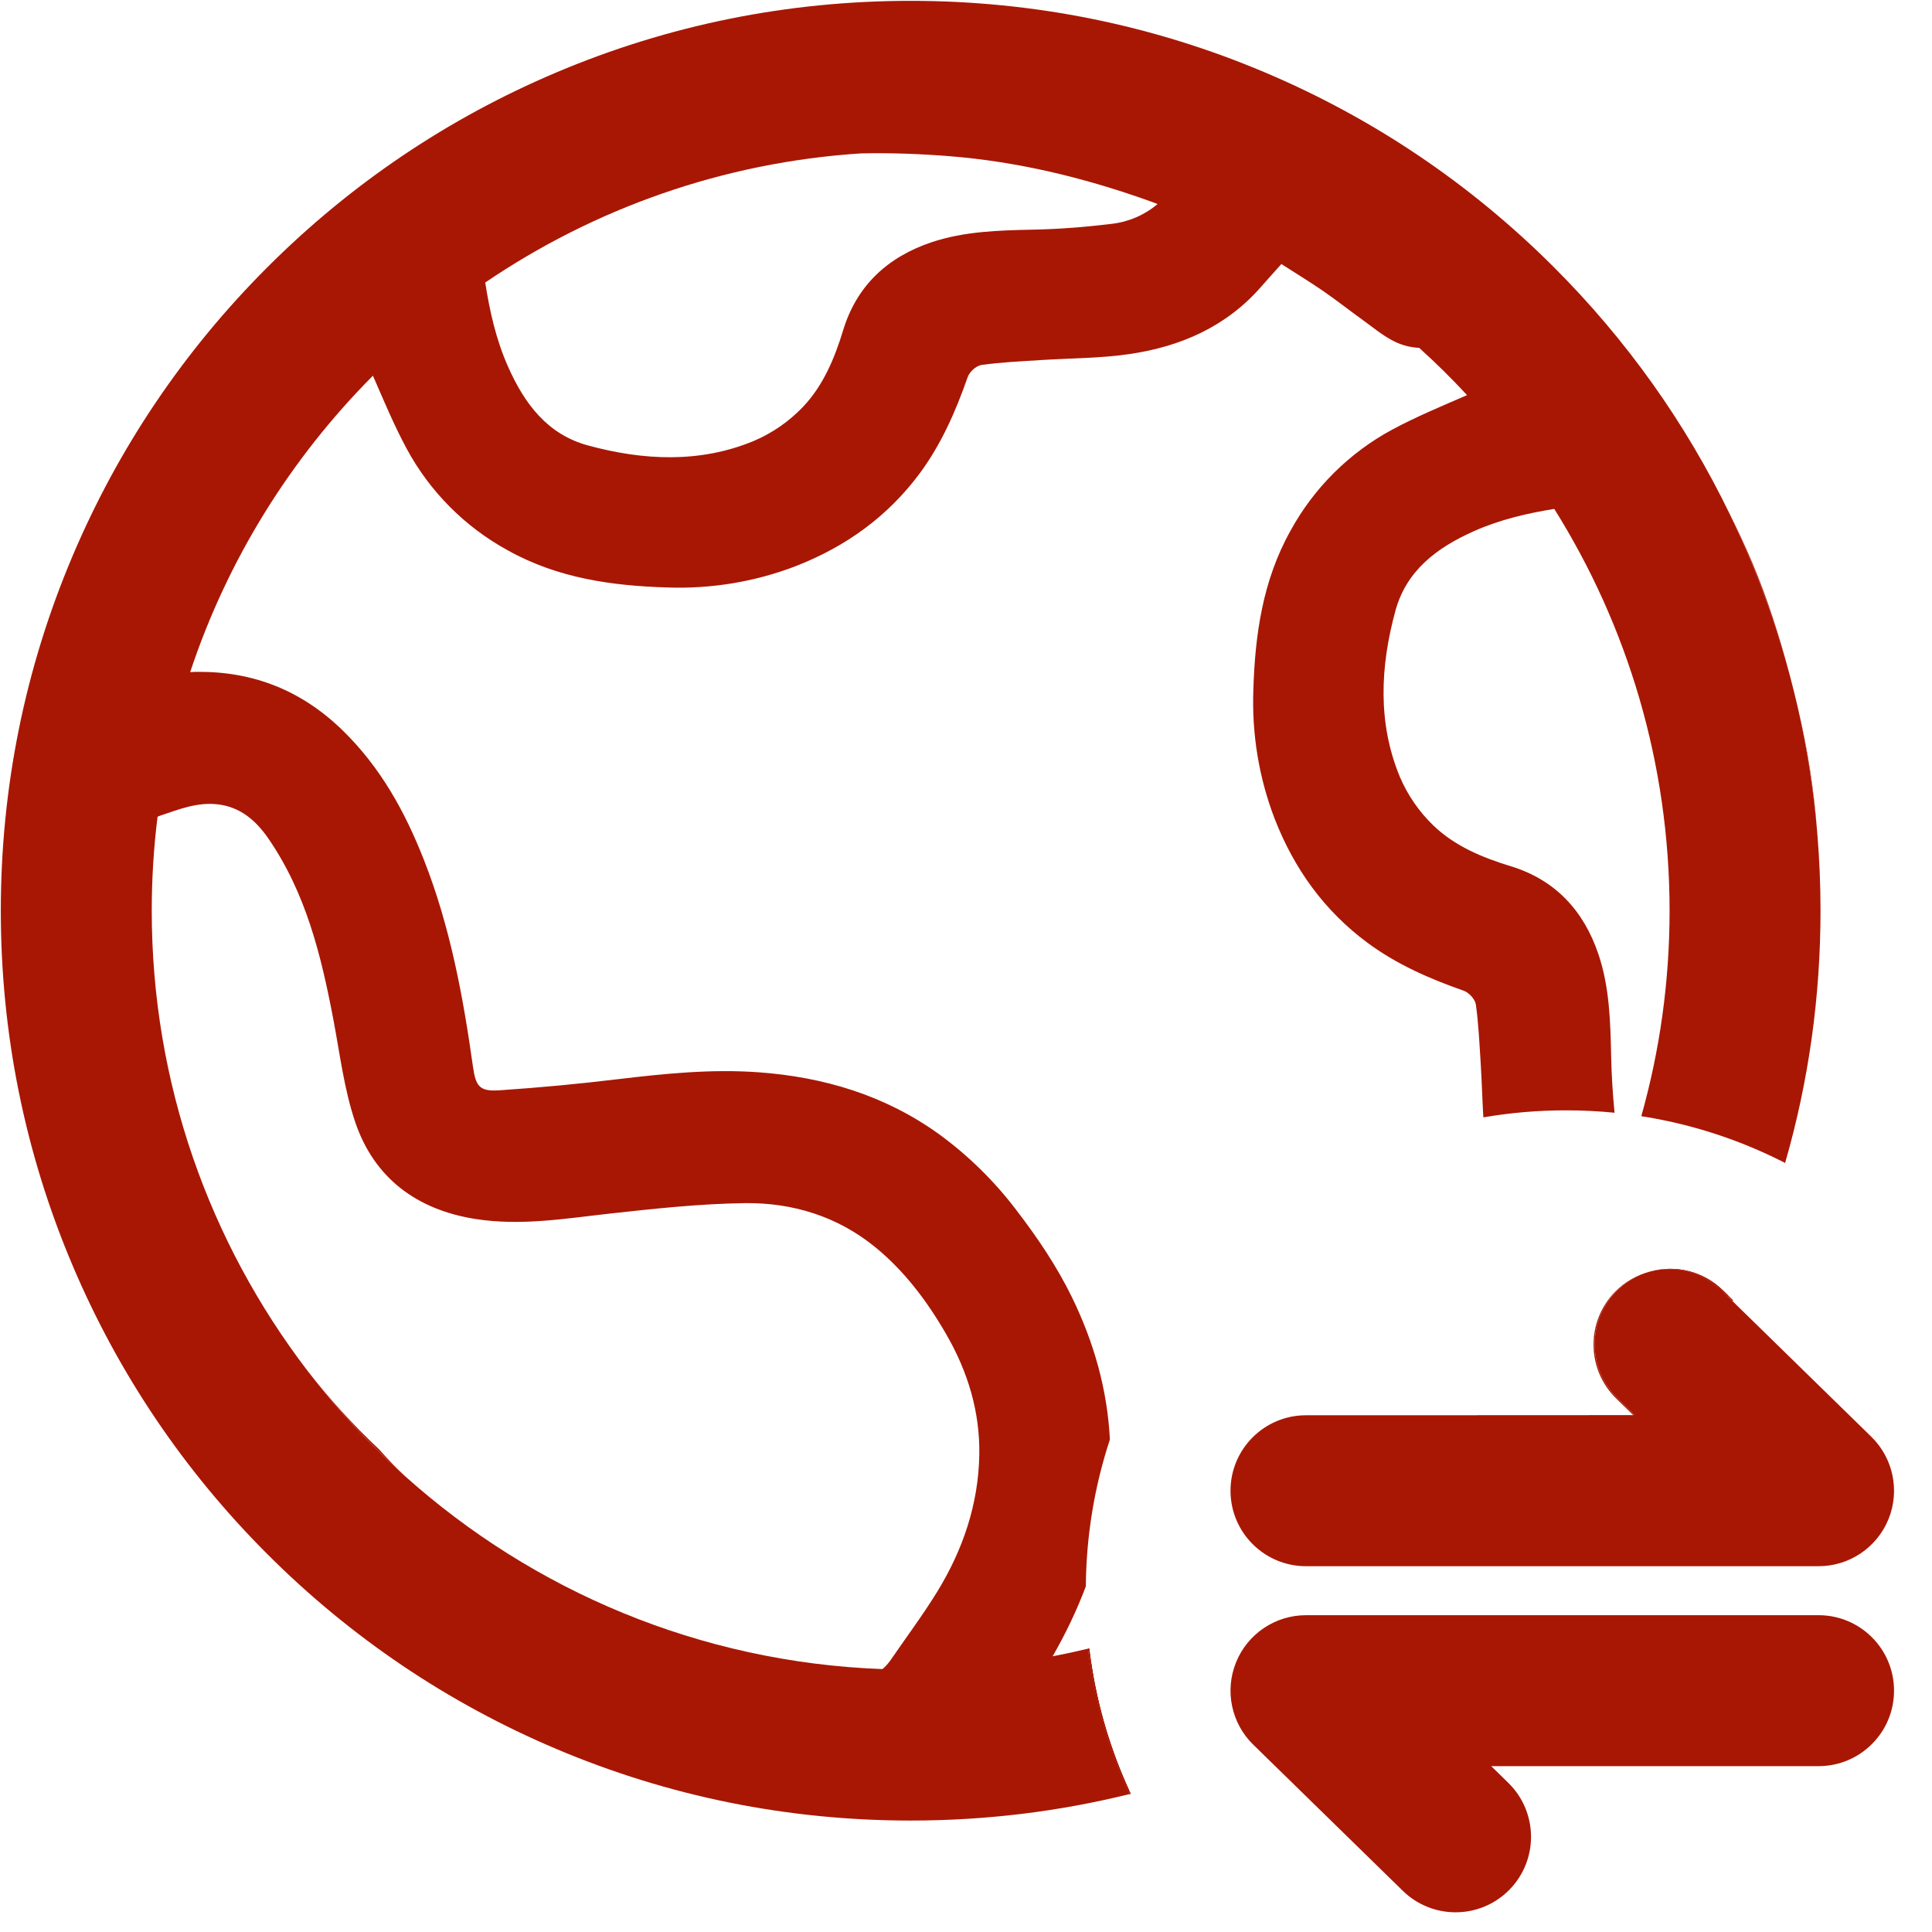
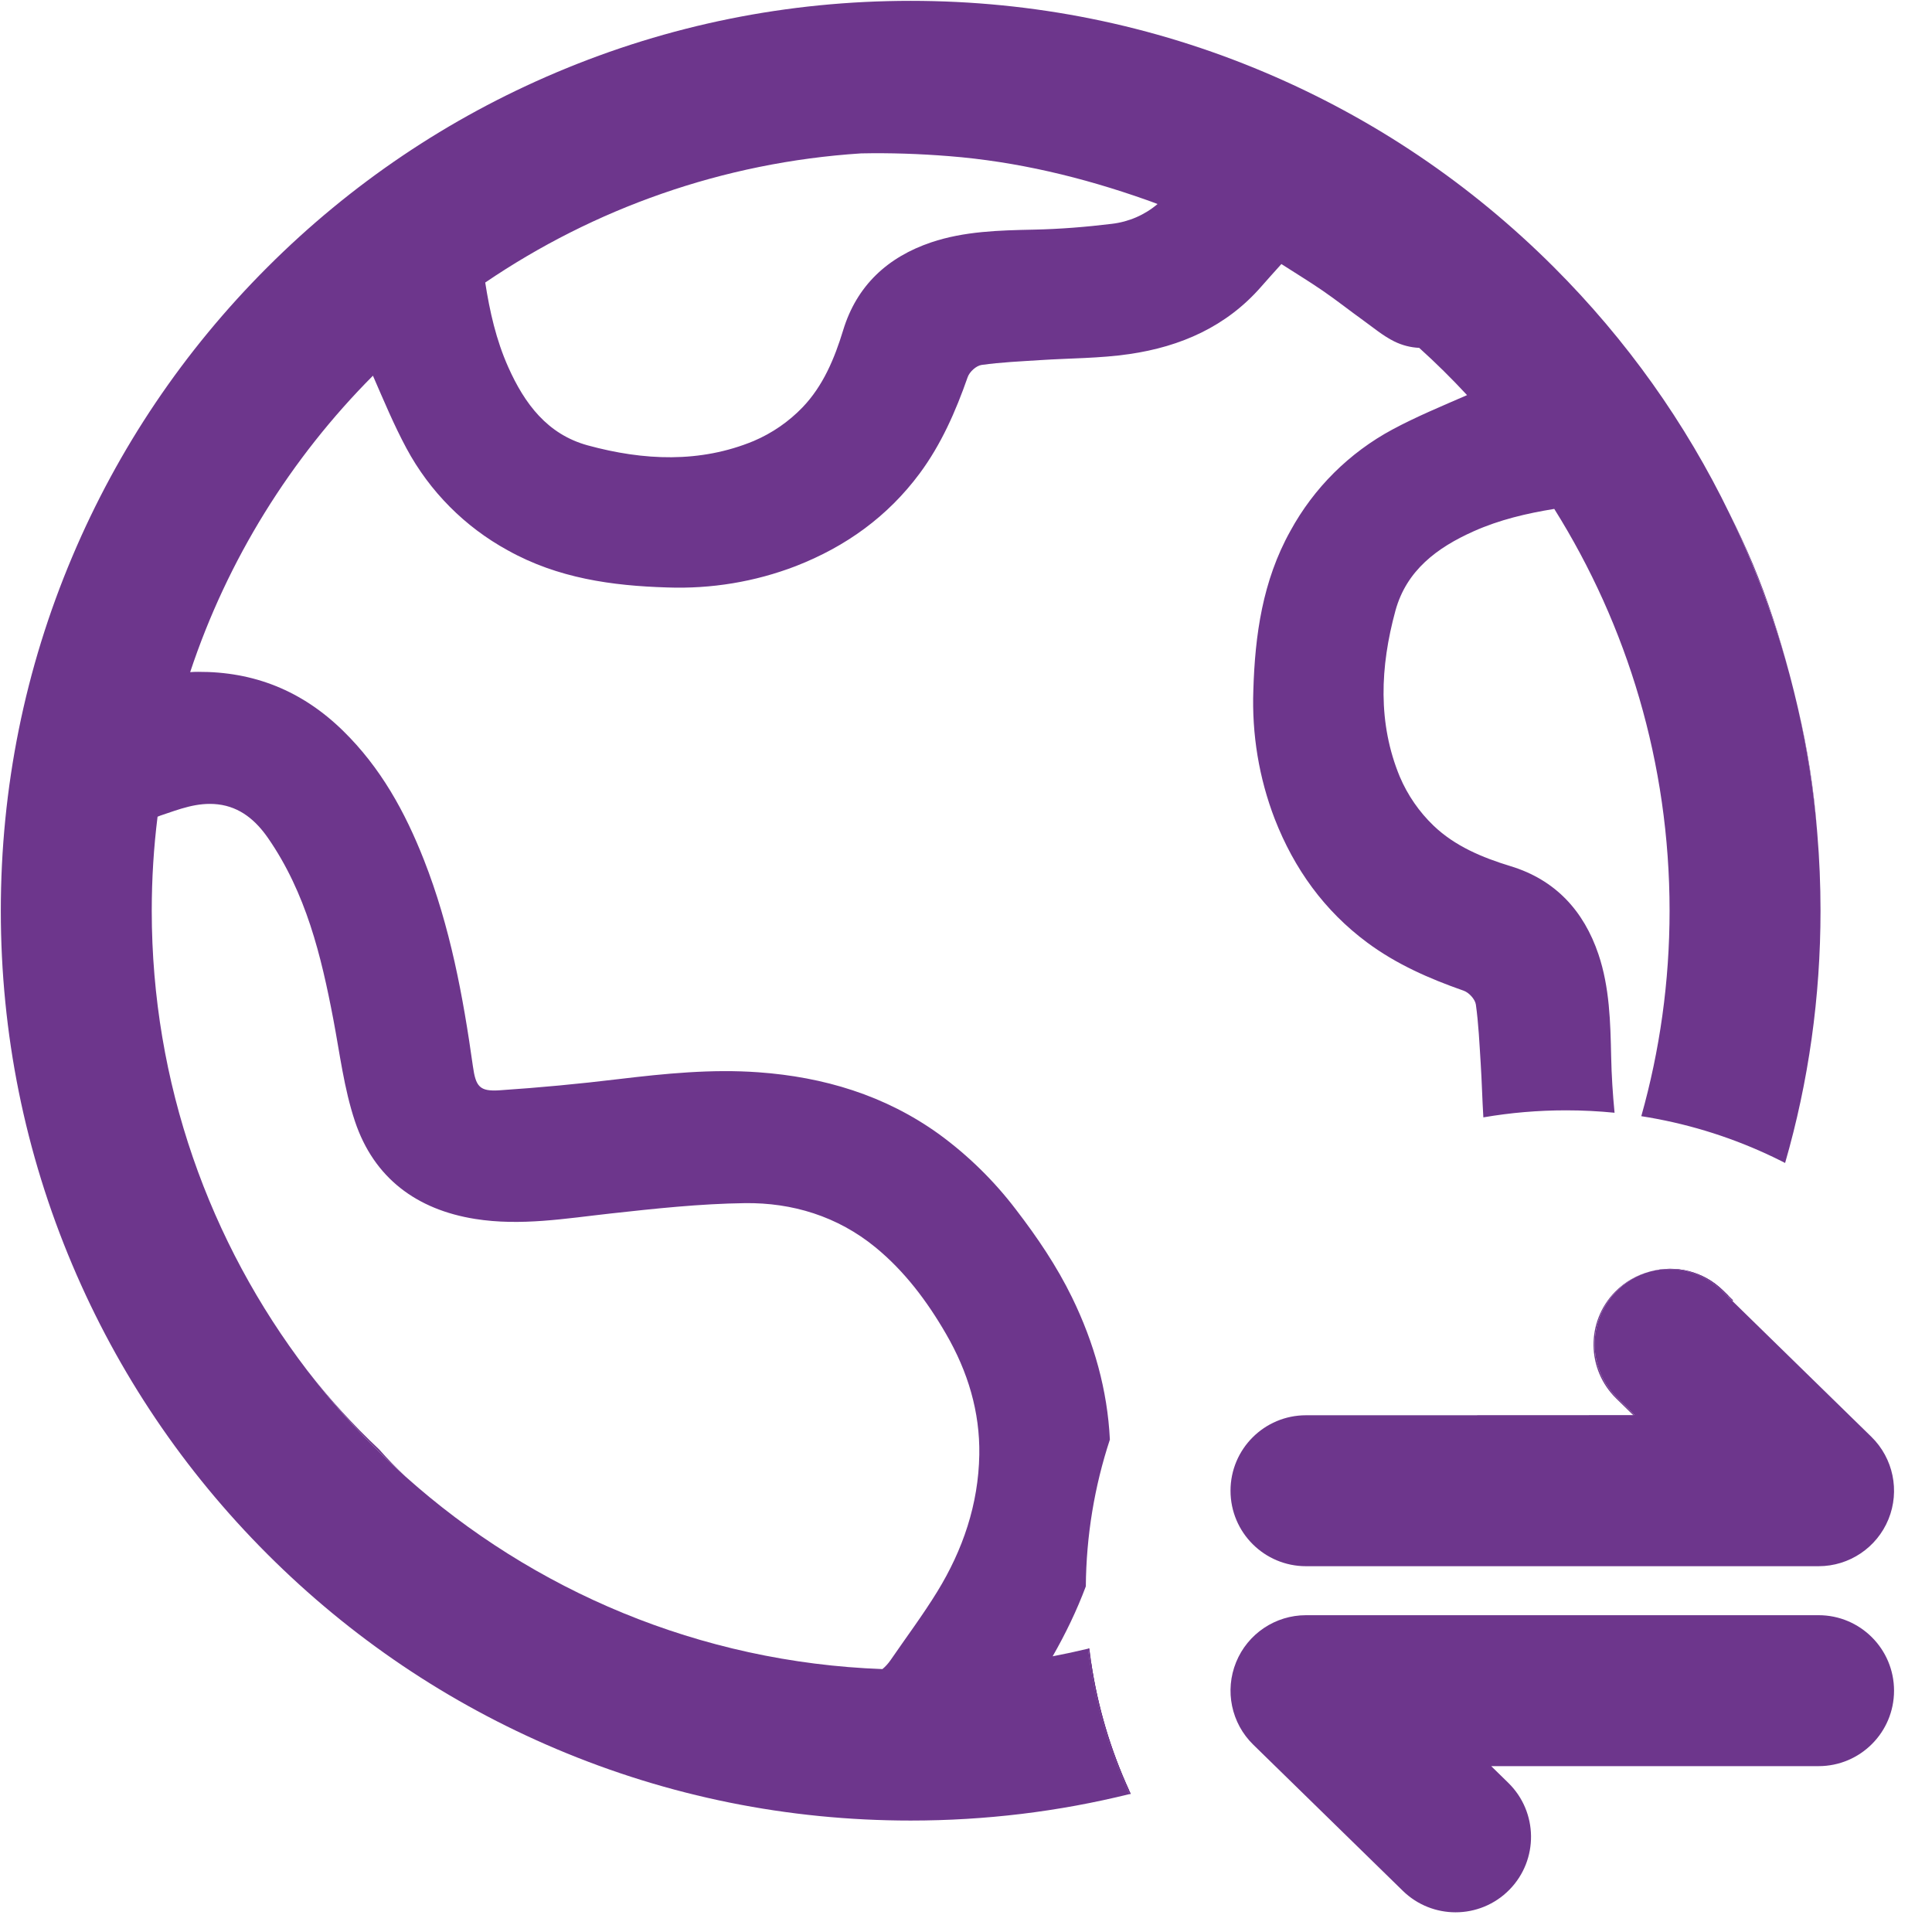
<svg xmlns="http://www.w3.org/2000/svg" t="1750595937679" class="icon" viewBox="0 0 1024 1024" version="1.1" p-id="6258" width="32" height="32">
-   <path d="M578.3 881.01c-0.21 0.04-0.41 0.09-0.62 0.13a251.3 251.3 0 0 0 20.17 67.96c0.2-0.04 0.41-0.09 0.61-0.13-9.85-21.49-16.64-44.32-20.16-67.96zM200.98 768.24a360.797 360.797 0 0 1-38.22-41.99 404.181 404.181 0 0 0 51.99 56.21c-4.87-4.59-9.48-9.32-13.77-14.22zM953.03 375.72c4.81 21.21 8.16 42.74 10.05 64.55-1.66-21.8-5.02-43.39-10.05-64.55z m-23.99-76.78c-3.75-8.94-7.85-17.75-12.23-26.44 3.58 7.38 6.98 14.88 10.19 22.47a477.307 477.307 0 0 1 21.44 62.25c-5.24-19.86-11.53-39.49-19.4-58.28z m-63.47 451.03h-23.44l0.15 0.15h23.44l-0.15-0.15z m47.61-66.08c-10.45-10.21-25.06-13.54-38.23-10.05 13-3.23 27.32 0.15 37.61 10.2l3.2 3.13c0.09-0.17 0.18-0.33 0.27-0.5l-2.85-2.78z" fill="#a81704" p-id="6259" />
-   <path d="M865.57 749.97h-82.55c-0.04 0.05-0.09 0.1-0.13 0.15h82.83l-0.15-0.15z m50.46-63.3l-2.85-2.78c-10.45-10.21-25.06-13.54-38.23-10.05 13-3.23 27.32 0.15 37.61 10.2l3.2 3.13 2.57 2.51c0.09-0.17 0.17-0.34 0.25-0.51l-2.55-2.5z m33.13-326.72c1.17 4.52 2.29 9.05 3.36 13.58-1.05-4.54-2.17-9.07-3.36-13.58z m-350.7 589.02c-9.85-21.49-16.64-44.32-20.16-67.96-0.36-2.43-0.69-4.88-0.98-7.33l-0.62 0.15c0.29 2.44 0.62 4.88 0.98 7.31a251.3 251.3 0 0 0 20.17 67.96c0.27 0.6 0.55 1.2 0.83 1.8l0.61-0.15c-0.29-0.59-0.56-1.19-0.83-1.78z" fill="#a81704" p-id="6260" />
-   <path d="M963.21 441.88c-0.03-0.54-0.08-1.07-0.13-1.61a478.323 478.323 0 0 0-10.05-64.55c-0.13-0.59-0.27-1.17-0.41-1.75l-0.09-0.38c0-0.02-0.01-0.04-0.01-0.06-1.07-4.53-2.19-9.06-3.36-13.58-0.22-0.91-0.47-1.82-0.72-2.73A477.307 477.307 0 0 0 927 294.97c-3.21-7.59-6.61-15.09-10.19-22.47-23.46-48.47-54.72-92.39-93.14-130.81-44.28-44.27-95.85-79.04-153.28-103.33C610.91 13.2 547.75 0.45 482.67 0.45c-65.09 0-128.24 12.75-187.72 37.91-57.43 24.29-109 59.06-153.28 103.33-44.27 44.28-79.04 95.85-103.33 153.28C13.18 354.44 0.43 417.6 0.43 482.69c0 65.08 12.75 128.24 37.91 187.72 24.29 57.43 59.06 109 103.33 153.28 44.28 44.27 95.85 79.04 153.28 103.33 59.48 25.16 122.63 37.91 187.72 37.91 39.51 0 78.31-4.7 116.01-14.03-0.28-0.6-0.56-1.2-0.83-1.8a251.3 251.3 0 0 1-20.17-67.96c-0.36-2.43-0.69-4.87-0.98-7.31-6.2 1.49-12.46 2.84-18.77 4.04 6.87-11.99 12.81-24.33 17.58-37.06 0.22-26.83 4.58-53 12.75-77.8-1.28-26.08-8.3-51.23-20.09-75.41-8.1-16.58-18.33-31.7-29.58-46.35a197.503 197.503 0 0 0-40.88-40.11c-28.67-20.66-61.27-30.34-95.72-32.81-24.89-1.8-49.52 0.69-74.13 3.62-20.97 2.54-42 4.52-63.09 5.93-10.59 0.72-12.61-1.99-14.11-12.67-5.23-37.16-12.04-74.02-25.97-109.45-10.01-25.45-22.9-48.91-42.91-68.47-21.77-21.27-47.24-31.34-76.81-31.2-1.37-0.01-2.75 0.05-4.18 0.15 19.85-59.8 53.38-113.41 96.87-157.11 5.73 13.13 11.13 26.14 17.78 38.5a133.79 133.79 0 0 0 53.73 54.08c26.48 14.79 55.3 18.77 84.36 19.65 23.43 0.86 46.64-2.99 68.26-11.31 26.59-10.36 48.74-26.34 65.64-49.1 11.42-15.41 19.1-32.89 25.46-51.07 0.97-2.8 4.52-6.04 7.34-6.45 10.26-1.45 20.69-1.88 31.03-2.56 15.78-1.03 31.74-0.92 47.3-3.2 27.3-3.95 51.45-14.62 69.83-35.65 3.47-3.98 7.02-7.88 10.77-12.07 7.31 4.71 14.7 9.18 21.93 14.15 7.22 4.96 14.09 10.4 21.21 15.52 5.48 3.93 10.75 8.42 16.73 11.36 4.18 2.06 8.68 3.19 13.18 3.4 8.82 7.96 17.28 16.32 25.36 25.04-13.48 5.89-26.85 11.4-39.54 18.22a133.79 133.79 0 0 0-54.08 53.73c-14.79 26.49-18.77 55.31-19.65 84.37-0.85 23.43 2.99 46.64 11.31 68.25 10.36 26.6 26.34 48.75 49.11 65.64 15.4 11.42 32.88 19.11 51.06 25.46 2.81 0.98 6.05 4.53 6.46 7.35 1.44 10.25 1.88 20.68 2.55 31.02 0.62 9.57 0.83 19.2 1.42 28.77 14.32-2.47 28.96-3.73 43.79-3.73 8.66 0 17.25 0.43 25.75 1.28-0.96-9.84-1.59-19.73-1.8-29.61-0.39-18.48-0.84-36.86-6.73-54.36-7.8-23.14-22.92-39.52-46.55-46.71-15.15-4.61-29.53-10.66-40.79-21.42a78.548 78.548 0 0 1-17.96-26.01c-11.76-28.41-10.42-58.28-2.31-88 5.87-21.36 22.05-33.41 41.46-42.08 13.8-6.16 28.15-9.49 42.72-11.86 38.72 61.79 61.12 134.81 61.12 212.96 0 37.73-5.22 74.26-14.99 108.91 2.81 0.43 5.61 0.92 8.4 1.46 22.98 4.38 45.1 11.91 65.86 22.34 0.66 0.33 1.31 0.66 1.96 1 12.48-43.21 18.77-87.99 18.77-133.71 0-13.7-0.56-27.31-1.7-40.81z m-847.75-15.56c11.99 1.39 20.26 8.73 26.56 17.8 20.15 29.09 28.23 62.41 34.66 96.2 3.44 18.07 5.64 36.6 11.45 53.99 10.06 30.12 32.8 46.84 63.69 51.75 24.23 3.86 48.01-0.25 71.89-2.89 23.59-2.6 47.3-5.16 71.07-5.48 25.12-0.33 49.09 6.95 69.18 23.38 15.44 12.64 27.4 28.53 37.46 45.94 11.63 20.05 18 41.38 17.63 64-0.44 26.33-8.75 50.53-22.27 72.57-7.65 12.46-16.43 24.18-24.71 36.25-1.34 1.93-2.79 3.53-4.37 4.82-96.94-3.56-185.24-41.59-252.95-102.19a404.181 404.181 0 0 1-51.99-56.21c-51.64-67.64-82.33-152.08-82.33-243.56 0-16.87 1.04-33.5 3.08-49.82 0.48-0.22 1.01-0.43 1.57-0.62 9.9-3.31 19.39-7.18 30.38-5.93z m473.88-307.69c-13.7 1.67-27.55 2.79-41.37 3.08-18.48 0.39-36.86 0.85-54.37 6.73-23.14 7.81-39.51 22.93-46.7 46.56-4.61 15.14-10.67 29.52-21.43 40.79a78.628 78.628 0 0 1-26 17.95c-28.41 11.76-58.28 10.42-88 2.31-21.36-5.87-33.41-22.04-42.08-41.45-6.46-14.47-9.82-29.55-12.21-44.85 57.55-39.1 125.72-63.69 199.21-68.45 15.49-0.32 31.03 0.22 46.63 1.46 35.86 2.83 70.59 11.16 104.69 23.23 1.7 0.58 3.26 1.18 5.82 2.15-6.81 5.79-15.21 9.43-24.19 10.49z" fill="#a81704" p-id="6261" />
-   <path d="M598.46 948.97c-9.85-21.49-16.64-44.32-20.16-67.96-0.36-2.43-0.69-4.88-0.98-7.33l-0.62 0.15c0.29 2.44 0.62 4.88 0.98 7.31a251.3 251.3 0 0 0 20.17 67.96c0.27 0.6 0.55 1.2 0.83 1.8l0.61-0.15c-0.29-0.59-0.56-1.19-0.83-1.78z" fill="#a81704" p-id="6262" />
-   <path d="M1000.93 805.22a40 40 0 0 1-37.05 24.9H692.2c-22.09 0-40-17.91-40-40s17.91-40 40-40h173.52l-0.15-0.15h0.76l-9.07-8.86c-15.8-15.44-16.09-40.77-0.65-56.57a39.85 39.85 0 0 1 17.83-10.57c0.17-0.05 0.34-0.09 0.51-0.13 13-3.23 27.32 0.15 37.61 10.2l3.2 3.13 2.57 2.51 73.51 71.83a40.029 40.029 0 0 1 9.09 43.71z" fill="#a81704" p-id="6263" />
-   <path d="M857.26 741.11l9.07 8.86h-0.76l-8.92-8.71c-15.8-15.44-16.09-40.76-0.65-56.56 5.26-5.38 11.66-8.96 18.44-10.73a39.85 39.85 0 0 0-17.83 10.57c-15.44 15.8-15.15 41.13 0.65 56.57z" fill="#a81704" p-id="6264" />
-   <path d="M1003.88 896.09c0 22.1-17.9 40-40 40H790.37l9.06 8.86c15.8 15.44 16.1 40.77 0.66 56.57-7.84 8.02-18.22 12.04-28.62 12.04-10.08 0-20.17-3.79-27.95-11.39l-79.28-77.47c-11.63-11.36-15.22-28.64-9.08-43.7 6.13-15.06 20.78-24.91 37.04-24.91h271.68c22.1 0 40 17.91 40 40z" fill="#a81704" p-id="6265" />
+   <path d="M578.3 881.01c-0.21 0.04-0.41 0.09-0.62 0.13a251.3 251.3 0 0 0 20.17 67.96c0.2-0.04 0.41-0.09 0.61-0.13-9.85-21.49-16.64-44.32-20.16-67.96zM200.98 768.24a360.797 360.797 0 0 1-38.22-41.99 404.181 404.181 0 0 0 51.99 56.21c-4.87-4.59-9.48-9.32-13.77-14.22zM953.03 375.72c4.81 21.21 8.16 42.74 10.05 64.55-1.66-21.8-5.02-43.39-10.05-64.55z m-23.99-76.78c-3.75-8.94-7.85-17.75-12.23-26.44 3.58 7.38 6.98 14.88 10.19 22.47a477.307 477.307 0 0 1 21.44 62.25c-5.24-19.86-11.53-39.49-19.4-58.28z m-63.47 451.03h-23.44l0.15 0.15h23.44l-0.15-0.15z m47.61-66.08c-10.45-10.21-25.06-13.54-38.23-10.05 13-3.23 27.32 0.15 37.61 10.2l3.2 3.13c0.09-0.17 0.18-0.33 0.27-0.5l-2.85-2.78z" fill="#6d368c" p-id="6259" />
+   <path d="M865.57 749.97h-82.55c-0.04 0.05-0.09 0.1-0.13 0.15h82.83l-0.15-0.15z m50.46-63.3l-2.85-2.78c-10.45-10.21-25.06-13.54-38.23-10.05 13-3.23 27.32 0.15 37.61 10.2l3.2 3.13 2.57 2.51c0.09-0.17 0.17-0.34 0.25-0.51l-2.55-2.5z m33.13-326.72c1.17 4.52 2.29 9.05 3.36 13.58-1.05-4.54-2.17-9.07-3.36-13.58z m-350.7 589.02c-9.85-21.49-16.64-44.32-20.16-67.96-0.36-2.43-0.69-4.88-0.98-7.33l-0.62 0.15c0.29 2.44 0.62 4.88 0.98 7.31a251.3 251.3 0 0 0 20.17 67.96c0.27 0.6 0.55 1.2 0.83 1.8l0.61-0.15c-0.29-0.59-0.56-1.19-0.83-1.78z" fill="#6d368c" p-id="6260" />
+   <path d="M963.21 441.88c-0.03-0.54-0.08-1.07-0.13-1.61a478.323 478.323 0 0 0-10.05-64.55c-0.13-0.59-0.27-1.17-0.41-1.75l-0.09-0.38c0-0.02-0.01-0.04-0.01-0.06-1.07-4.53-2.19-9.06-3.36-13.58-0.22-0.91-0.47-1.82-0.72-2.73A477.307 477.307 0 0 0 927 294.97c-3.21-7.59-6.61-15.09-10.19-22.47-23.46-48.47-54.72-92.39-93.14-130.81-44.28-44.27-95.85-79.04-153.28-103.33C610.91 13.2 547.75 0.45 482.67 0.45c-65.09 0-128.24 12.75-187.72 37.91-57.43 24.29-109 59.06-153.28 103.33-44.27 44.28-79.04 95.85-103.33 153.28C13.18 354.44 0.43 417.6 0.43 482.69c0 65.08 12.75 128.24 37.91 187.72 24.29 57.43 59.06 109 103.33 153.28 44.28 44.27 95.85 79.04 153.28 103.33 59.48 25.16 122.63 37.91 187.72 37.91 39.51 0 78.31-4.7 116.01-14.03-0.28-0.6-0.56-1.2-0.83-1.8a251.3 251.3 0 0 1-20.17-67.96c-0.36-2.43-0.69-4.87-0.98-7.31-6.2 1.49-12.46 2.84-18.77 4.04 6.87-11.99 12.81-24.33 17.58-37.06 0.22-26.83 4.58-53 12.75-77.8-1.28-26.08-8.3-51.23-20.09-75.41-8.1-16.58-18.33-31.7-29.58-46.35a197.503 197.503 0 0 0-40.88-40.11c-28.67-20.66-61.27-30.34-95.72-32.81-24.89-1.8-49.52 0.69-74.13 3.62-20.97 2.54-42 4.52-63.09 5.93-10.59 0.72-12.61-1.99-14.11-12.67-5.23-37.16-12.04-74.02-25.97-109.45-10.01-25.45-22.9-48.91-42.91-68.47-21.77-21.27-47.24-31.34-76.81-31.2-1.37-0.01-2.75 0.05-4.18 0.15 19.85-59.8 53.38-113.41 96.87-157.11 5.73 13.13 11.13 26.14 17.78 38.5a133.79 133.79 0 0 0 53.73 54.08c26.48 14.79 55.3 18.77 84.36 19.65 23.43 0.86 46.64-2.99 68.26-11.31 26.59-10.36 48.74-26.34 65.64-49.1 11.42-15.41 19.1-32.89 25.46-51.07 0.97-2.8 4.52-6.04 7.34-6.45 10.26-1.45 20.69-1.88 31.03-2.56 15.78-1.03 31.74-0.92 47.3-3.2 27.3-3.95 51.45-14.62 69.83-35.65 3.47-3.98 7.02-7.88 10.77-12.07 7.31 4.71 14.7 9.18 21.93 14.15 7.22 4.96 14.09 10.4 21.21 15.52 5.48 3.93 10.75 8.42 16.73 11.36 4.18 2.06 8.68 3.19 13.18 3.4 8.82 7.96 17.28 16.32 25.36 25.04-13.48 5.89-26.85 11.4-39.54 18.22a133.79 133.79 0 0 0-54.08 53.73c-14.79 26.49-18.77 55.31-19.65 84.37-0.85 23.43 2.99 46.64 11.31 68.25 10.36 26.6 26.34 48.75 49.11 65.64 15.4 11.42 32.88 19.11 51.06 25.46 2.81 0.98 6.05 4.53 6.46 7.35 1.44 10.25 1.88 20.68 2.55 31.02 0.62 9.57 0.83 19.2 1.42 28.77 14.32-2.47 28.96-3.73 43.79-3.73 8.66 0 17.25 0.43 25.75 1.28-0.96-9.84-1.59-19.73-1.8-29.61-0.39-18.48-0.84-36.86-6.73-54.36-7.8-23.14-22.92-39.52-46.55-46.71-15.15-4.61-29.53-10.66-40.79-21.42a78.548 78.548 0 0 1-17.96-26.01c-11.76-28.41-10.42-58.28-2.31-88 5.87-21.36 22.05-33.41 41.46-42.08 13.8-6.16 28.15-9.49 42.72-11.86 38.72 61.79 61.12 134.81 61.12 212.96 0 37.73-5.22 74.26-14.99 108.91 2.81 0.43 5.61 0.92 8.4 1.46 22.98 4.38 45.1 11.91 65.86 22.34 0.66 0.33 1.31 0.66 1.96 1 12.48-43.21 18.77-87.99 18.77-133.71 0-13.7-0.56-27.31-1.7-40.81z m-847.75-15.56c11.99 1.39 20.26 8.73 26.56 17.8 20.15 29.09 28.23 62.41 34.66 96.2 3.44 18.07 5.64 36.6 11.45 53.99 10.06 30.12 32.8 46.84 63.69 51.75 24.23 3.86 48.01-0.25 71.89-2.89 23.59-2.6 47.3-5.16 71.07-5.48 25.12-0.33 49.09 6.95 69.18 23.38 15.44 12.64 27.4 28.53 37.46 45.94 11.63 20.05 18 41.38 17.63 64-0.44 26.33-8.75 50.53-22.27 72.57-7.65 12.46-16.43 24.18-24.71 36.25-1.34 1.93-2.79 3.53-4.37 4.82-96.94-3.56-185.24-41.59-252.95-102.19a404.181 404.181 0 0 1-51.99-56.21c-51.64-67.64-82.33-152.08-82.33-243.56 0-16.87 1.04-33.5 3.08-49.82 0.48-0.22 1.01-0.43 1.57-0.62 9.9-3.31 19.39-7.18 30.38-5.93z m473.88-307.69c-13.7 1.67-27.55 2.79-41.37 3.08-18.48 0.39-36.86 0.85-54.37 6.73-23.14 7.81-39.51 22.93-46.7 46.56-4.61 15.14-10.67 29.52-21.43 40.79a78.628 78.628 0 0 1-26 17.95c-28.41 11.76-58.28 10.42-88 2.31-21.36-5.87-33.41-22.04-42.08-41.45-6.46-14.47-9.82-29.55-12.21-44.85 57.55-39.1 125.72-63.69 199.21-68.45 15.49-0.32 31.03 0.22 46.63 1.46 35.86 2.83 70.59 11.16 104.69 23.23 1.7 0.58 3.26 1.18 5.82 2.15-6.81 5.79-15.21 9.43-24.19 10.49z" fill="#6d368c" p-id="6261" />
+   <path d="M598.46 948.97c-9.85-21.49-16.64-44.32-20.16-67.96-0.36-2.43-0.69-4.88-0.98-7.33l-0.62 0.15c0.29 2.44 0.62 4.88 0.98 7.31a251.3 251.3 0 0 0 20.17 67.96c0.27 0.6 0.55 1.2 0.83 1.8l0.61-0.15c-0.29-0.59-0.56-1.19-0.83-1.78z" fill="#6d368c" p-id="6262" />
+   <path d="M1000.93 805.22a40 40 0 0 1-37.05 24.9H692.2c-22.09 0-40-17.91-40-40s17.91-40 40-40h173.52l-0.15-0.15h0.76l-9.07-8.86c-15.8-15.44-16.09-40.77-0.65-56.57a39.85 39.85 0 0 1 17.83-10.57c0.17-0.05 0.34-0.09 0.51-0.13 13-3.23 27.32 0.15 37.61 10.2l3.2 3.13 2.57 2.51 73.51 71.83a40.029 40.029 0 0 1 9.09 43.71z" fill="#6d368c" p-id="6263" />
+   <path d="M857.26 741.11l9.07 8.86h-0.76l-8.92-8.71c-15.8-15.44-16.09-40.76-0.65-56.56 5.26-5.38 11.66-8.96 18.44-10.73a39.85 39.85 0 0 0-17.83 10.57c-15.44 15.8-15.15 41.13 0.65 56.57z" fill="#6d368c" p-id="6264" />
+   <path d="M1003.88 896.09c0 22.1-17.9 40-40 40H790.37l9.06 8.86c15.8 15.44 16.1 40.77 0.66 56.57-7.84 8.02-18.22 12.04-28.62 12.04-10.08 0-20.17-3.79-27.95-11.39l-79.28-77.47c-11.63-11.36-15.22-28.64-9.08-43.7 6.13-15.06 20.78-24.91 37.04-24.91h271.68c22.1 0 40 17.91 40 40z" fill="#6d368c" p-id="6265" />
</svg>
